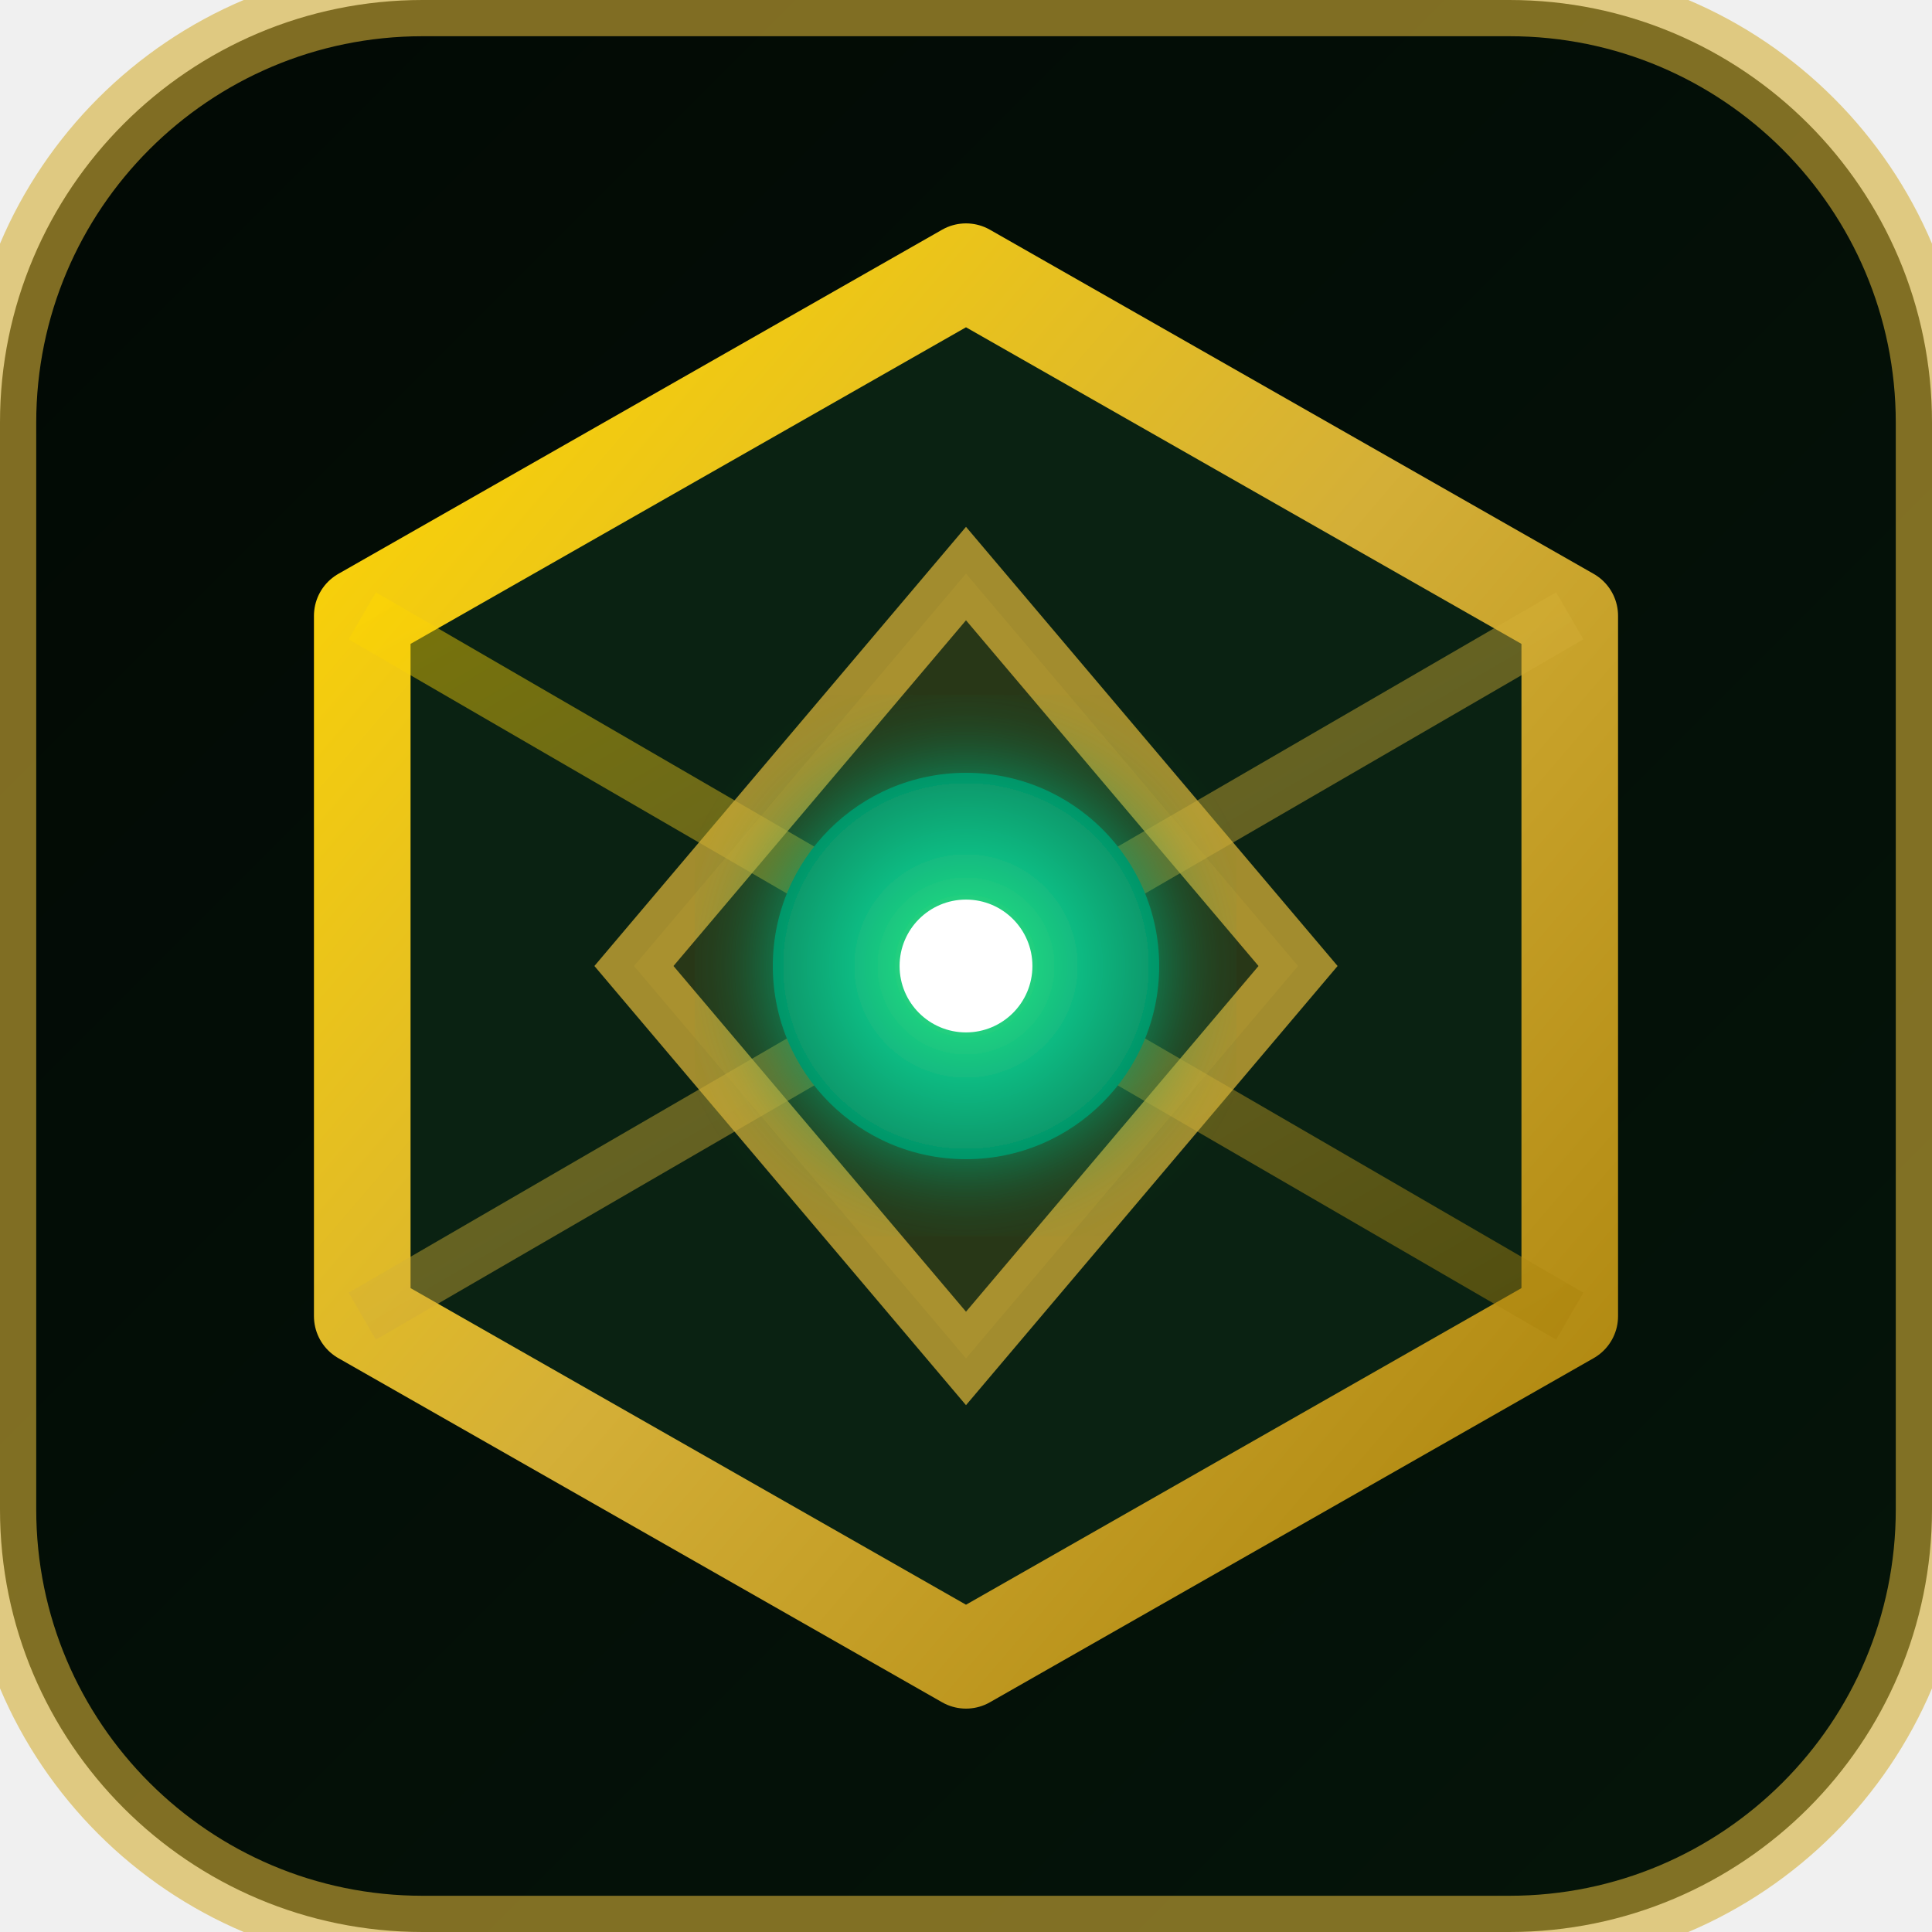
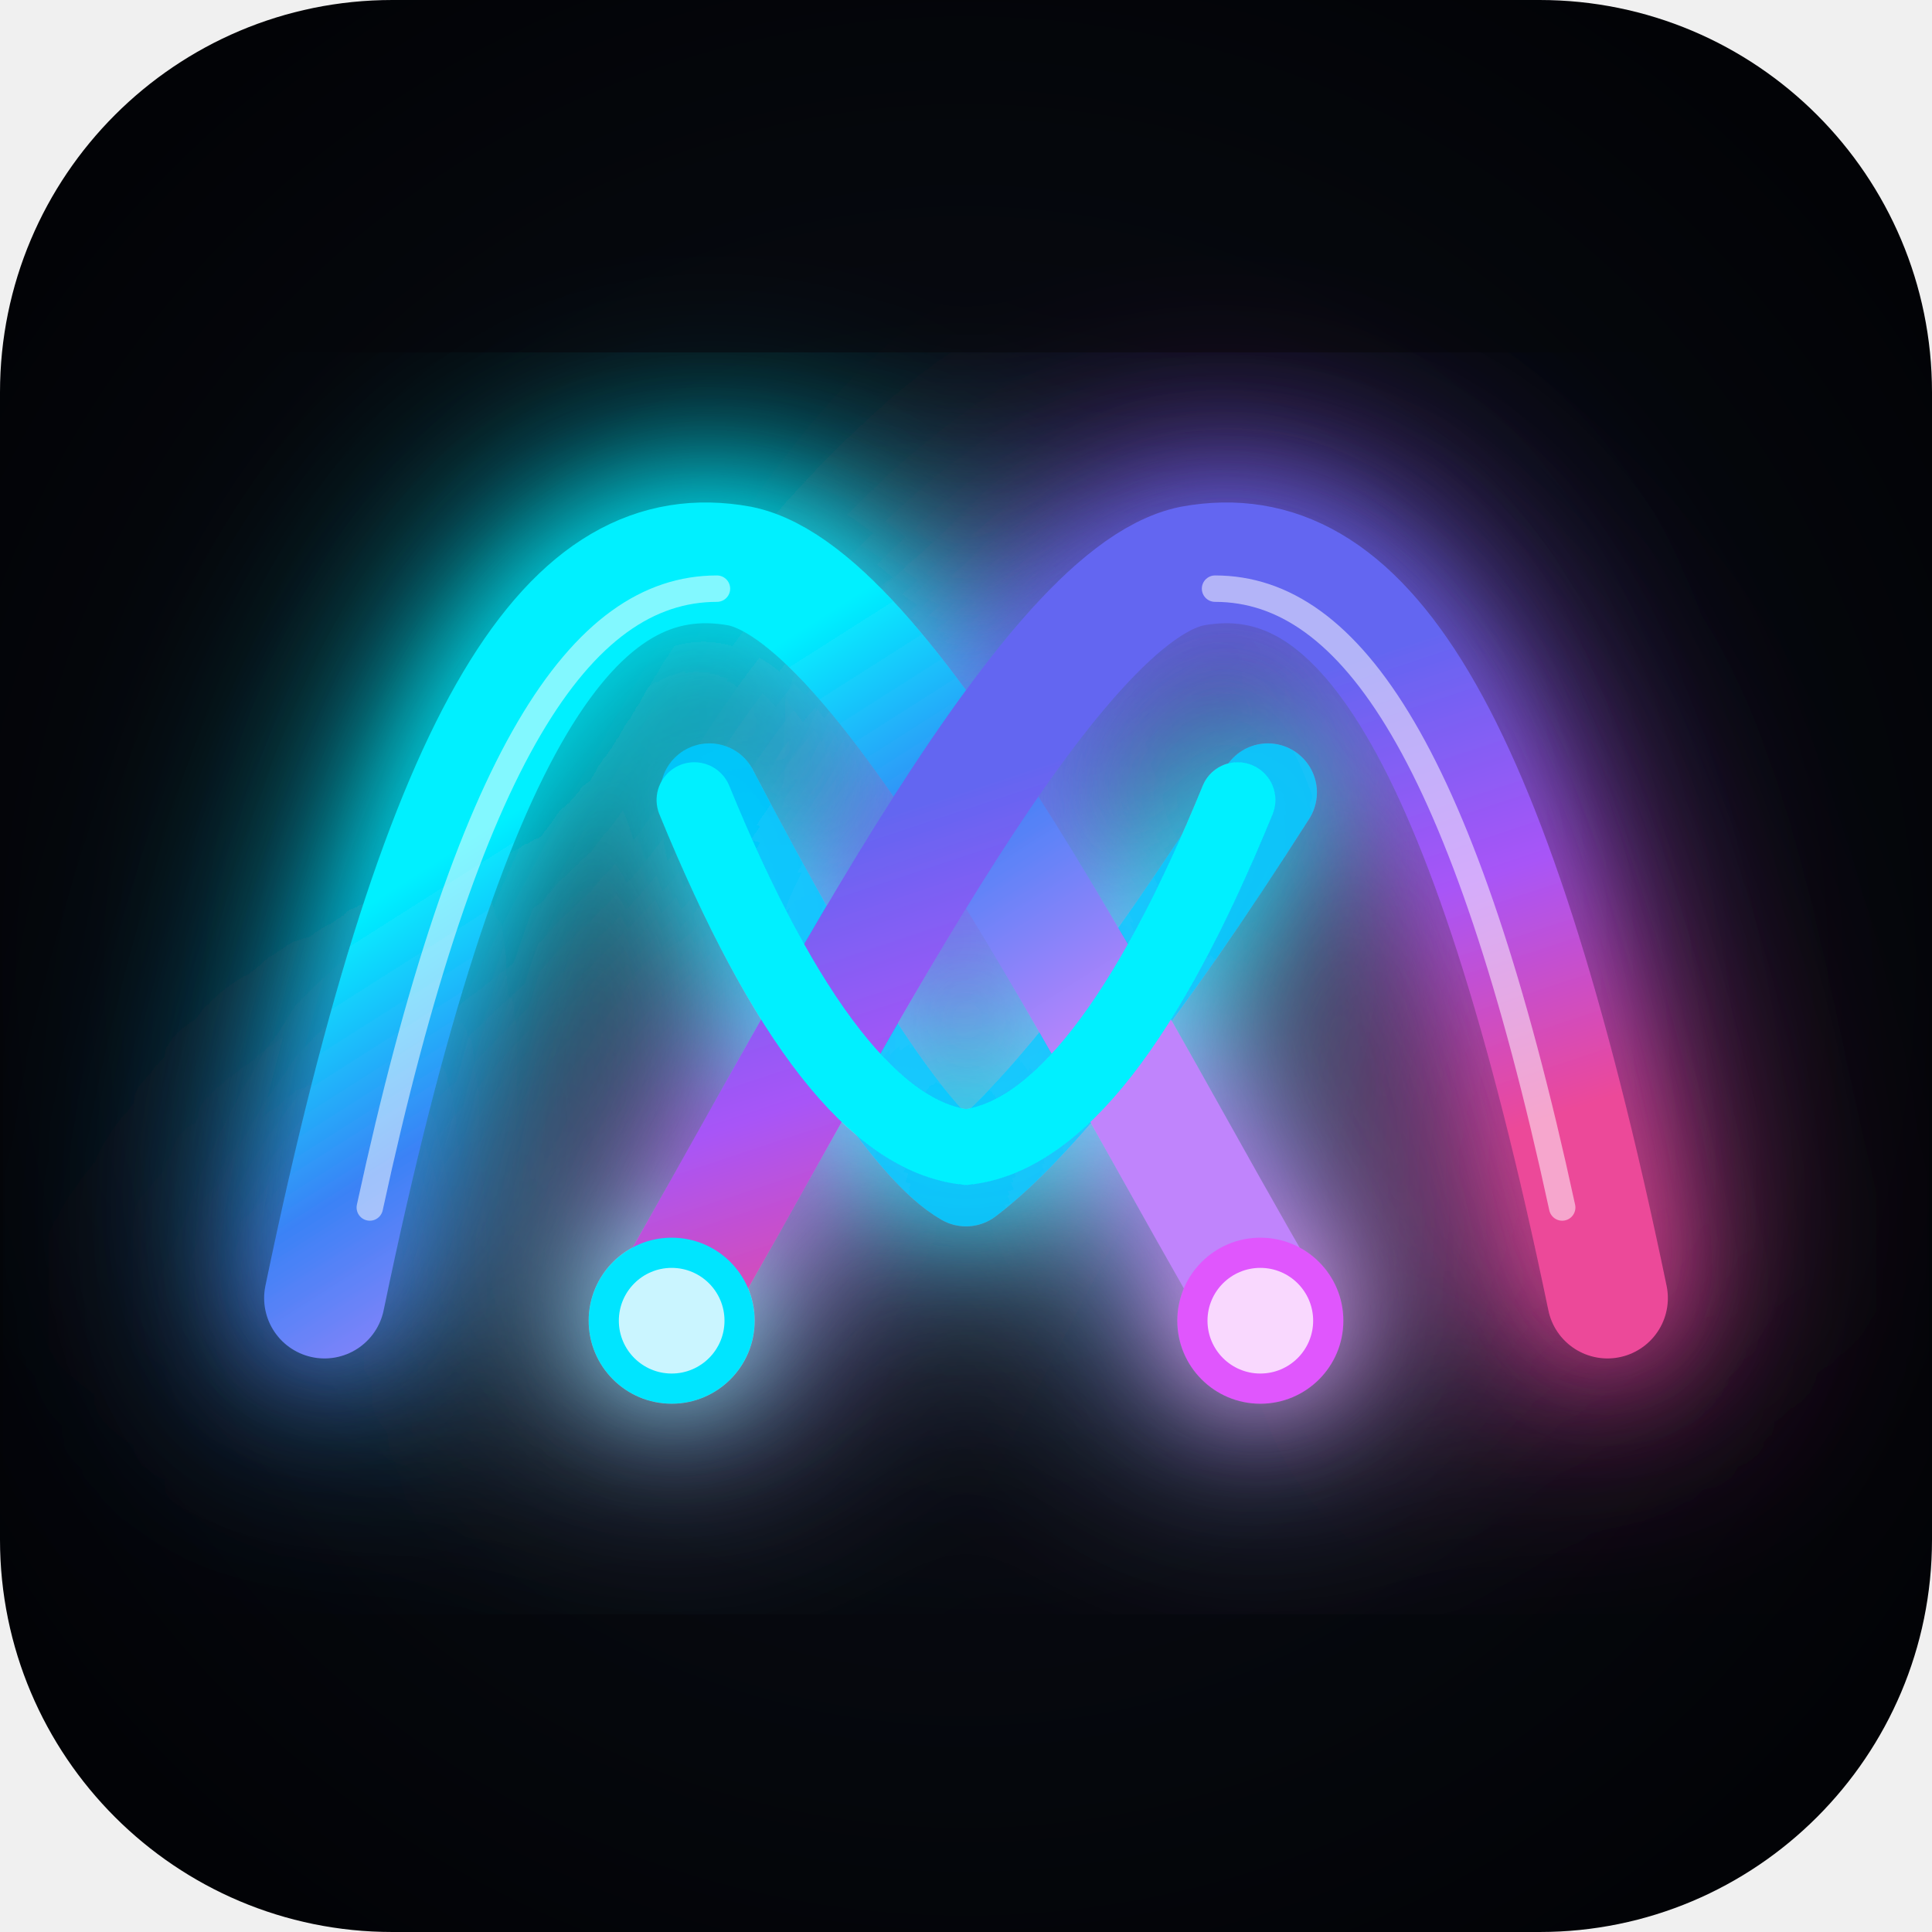
- <svg xmlns="http://www.w3.org/2000/svg" viewBox="0 0 32 32" width="32" height="32" fill="none">
+ <svg xmlns="http://www.w3.org/2000/svg" viewBox="0 0 512 512" width="100%" height="100%">
  <defs>
-     <linearGradient id="bg-grad" x1="0%" y1="0%" x2="100%" y2="100%">
-       <stop offset="0%" stop-color="#020904" />
-       <stop offset="100%" stop-color="#05150a" />
+     <radialGradient id="bgGlow" cx="50%" cy="50%" r="60%">
+       <stop offset="0%" stop-color="#0b0e17" />
+       <stop offset="70%" stop-color="#05070c" />
+       <stop offset="100%" stop-color="#020306" />
+     </radialGradient>
+     <linearGradient id="neonM" x1="15%" y1="70%" x2="85%" y2="70%">
+       <stop offset="0%" stop-color="#00D2FF" />
+       <stop offset="25%" stop-color="#00B4D8" />
+       <stop offset="50%" stop-color="#3A86FF" />
+       <stop offset="75%" stop-color="#8338EC" />
+       <stop offset="100%" stop-color="#D946EF" />
    </linearGradient>
-     <linearGradient id="gold-lattice" x1="0%" y1="0%" x2="100%" y2="100%">
-       <stop offset="0%" stop-color="#FFD700" />
-       <stop offset="50%" stop-color="#D4AF37" />
-       <stop offset="100%" stop-color="#AA820A" />
+     <linearGradient id="cyanArch" x1="20%" y1="80%" x2="45%" y2="20%">
+       <stop offset="0%" stop-color="#00E5FF" />
+       <stop offset="50%" stop-color="#00B4FF" />
+       <stop offset="100%" stop-color="#0077FF" />
    </linearGradient>
-     <radialGradient id="core-glow" cx="50%" cy="50%" r="50%">
-       <stop offset="0%" stop-color="#38ef7d" />
-       <stop offset="60%" stop-color="#10b981" />
-       <stop offset="100%" stop-color="#059669" />
-     </radialGradient>
-     <filter id="glow" x="-20%" y="-20%" width="140%" height="140%">
-       <feGaussianBlur stdDeviation="0.8" result="blur" />
-       <feComposite in="SourceGraphic" in2="blur" operator="over" />
+     <linearGradient id="magentaArch" x1="55%" y1="20%" x2="80%" y2="80%">
+       <stop offset="0%" stop-color="#6366F1" />
+       <stop offset="50%" stop-color="#A855F7" />
+       <stop offset="100%" stop-color="#EC4899" />
+     </linearGradient>
+     <linearGradient id="crossLeft" x1="30%" y1="25%" x2="70%" y2="75%">
+       <stop offset="0%" stop-color="#00F0FF" />
+       <stop offset="45%" stop-color="#3B82F6" />
+       <stop offset="100%" stop-color="#C084FC" />
+     </linearGradient>
+     <filter id="neonGlow" x="-25%" y="-25%" width="150%" height="150%">
+       <feGaussianBlur stdDeviation="16" result="blur1" />
+       <feGaussianBlur stdDeviation="32" result="blur2" />
+       <feMerge>
+         <feMergeNode in="blur2" />
+         <feMergeNode in="blur1" />
+         <feMergeNode in="SourceGraphic" />
+       </feMerge>
+     </filter>
+     <filter id="ambientHalo" x="-40%" y="-40%" width="180%" height="180%">
+       <feGaussianBlur stdDeviation="28" />
    </filter>
  </defs>
-   <rect width="32" height="32" rx="7" fill="url(#bg-grad)" stroke="#D4AF37" stroke-width="1.2" stroke-opacity="0.6" />
-   <polygon points="16,4.5 26,10.2 26,21.8 16,27.5 6,21.8 6,10.2" fill="#0a2212" stroke="url(#gold-lattice)" stroke-width="1.6" stroke-linejoin="round" />
-   <line x1="16" y1="4.5" x2="16" y2="27.5" stroke="url(#gold-lattice)" stroke-width="1" stroke-opacity="0.6" />
-   <line x1="6" y1="10.2" x2="26" y2="21.8" stroke="url(#gold-lattice)" stroke-width="0.9" stroke-opacity="0.45" />
-   <line x1="6" y1="21.8" x2="26" y2="10.2" stroke="url(#gold-lattice)" stroke-width="0.9" stroke-opacity="0.45" />
-   <polygon points="16,9.5 21.5,16 16,22.5 10.5,16" fill="rgba(212, 175, 55, 0.15)" stroke="#D4AF37" stroke-width="1" stroke-opacity="0.75" />
-   <circle cx="16" cy="16" r="3.2" fill="url(#core-glow)" filter="url(#glow)" />
-   <circle cx="16" cy="16" r="1.1" fill="#FFFFFF" />
+   <rect width="512" height="512" rx="104" fill="url(#bgGlow)" />
+   <g filter="url(#ambientHalo)" opacity="0.45">
+     <path d="M 96 340 C 130 180 160 140 200 150 C 235 160 300 290 330 350" fill="none" stroke="#00E5FF" stroke-width="48" stroke-linecap="round" />
+     <path d="M 416 340 C 382 180 352 140 312 150 C 277 160 212 290 182 350" fill="none" stroke="#D946EF" stroke-width="48" stroke-linecap="round" />
+   </g>
+   <g filter="url(#neonGlow)">
+     <path d="M 188 210 Q 235 300 256 312 Q 285 290 336 210" fill="none" stroke="#00C8FF" stroke-width="26" stroke-linecap="round" stroke-linejoin="round" opacity="0.9" />
+     <path d="M 86 344 C 118 190 152 142 196 150 C 236 158 296 280 336 348" fill="none" stroke="url(#crossLeft)" stroke-width="32" stroke-linecap="round" />
+     <path d="M 426 344 C 394 190 360 142 316 150 C 276 158 216 280 176 348" fill="none" stroke="url(#magentaArch)" stroke-width="32" stroke-linecap="round" />
+     <path d="M 184 212 Q 220 300 256 304 Q 292 300 328 212" fill="none" stroke="#00F0FF" stroke-width="20" stroke-linecap="round" />
+     <circle cx="178" cy="350" r="22" fill="#00E5FF" />
+     <circle cx="178" cy="350" r="14" fill="#E0F7FF" opacity="0.9" />
+     <circle cx="334" cy="350" r="22" fill="#E056FD" />
+     <circle cx="334" cy="350" r="14" fill="#FCE7FE" opacity="0.9" />
+   </g>
+   <g opacity="0.85">
+     <path d="M 98 320 C 124 200 154 156 190 156" fill="none" stroke="#FFFFFF" stroke-width="7" stroke-linecap="round" opacity="0.6" />
+     <path d="M 414 320 C 388 200 358 156 322 156" fill="none" stroke="#FFFFFF" stroke-width="7" stroke-linecap="round" opacity="0.6" />
+   </g>
</svg>
